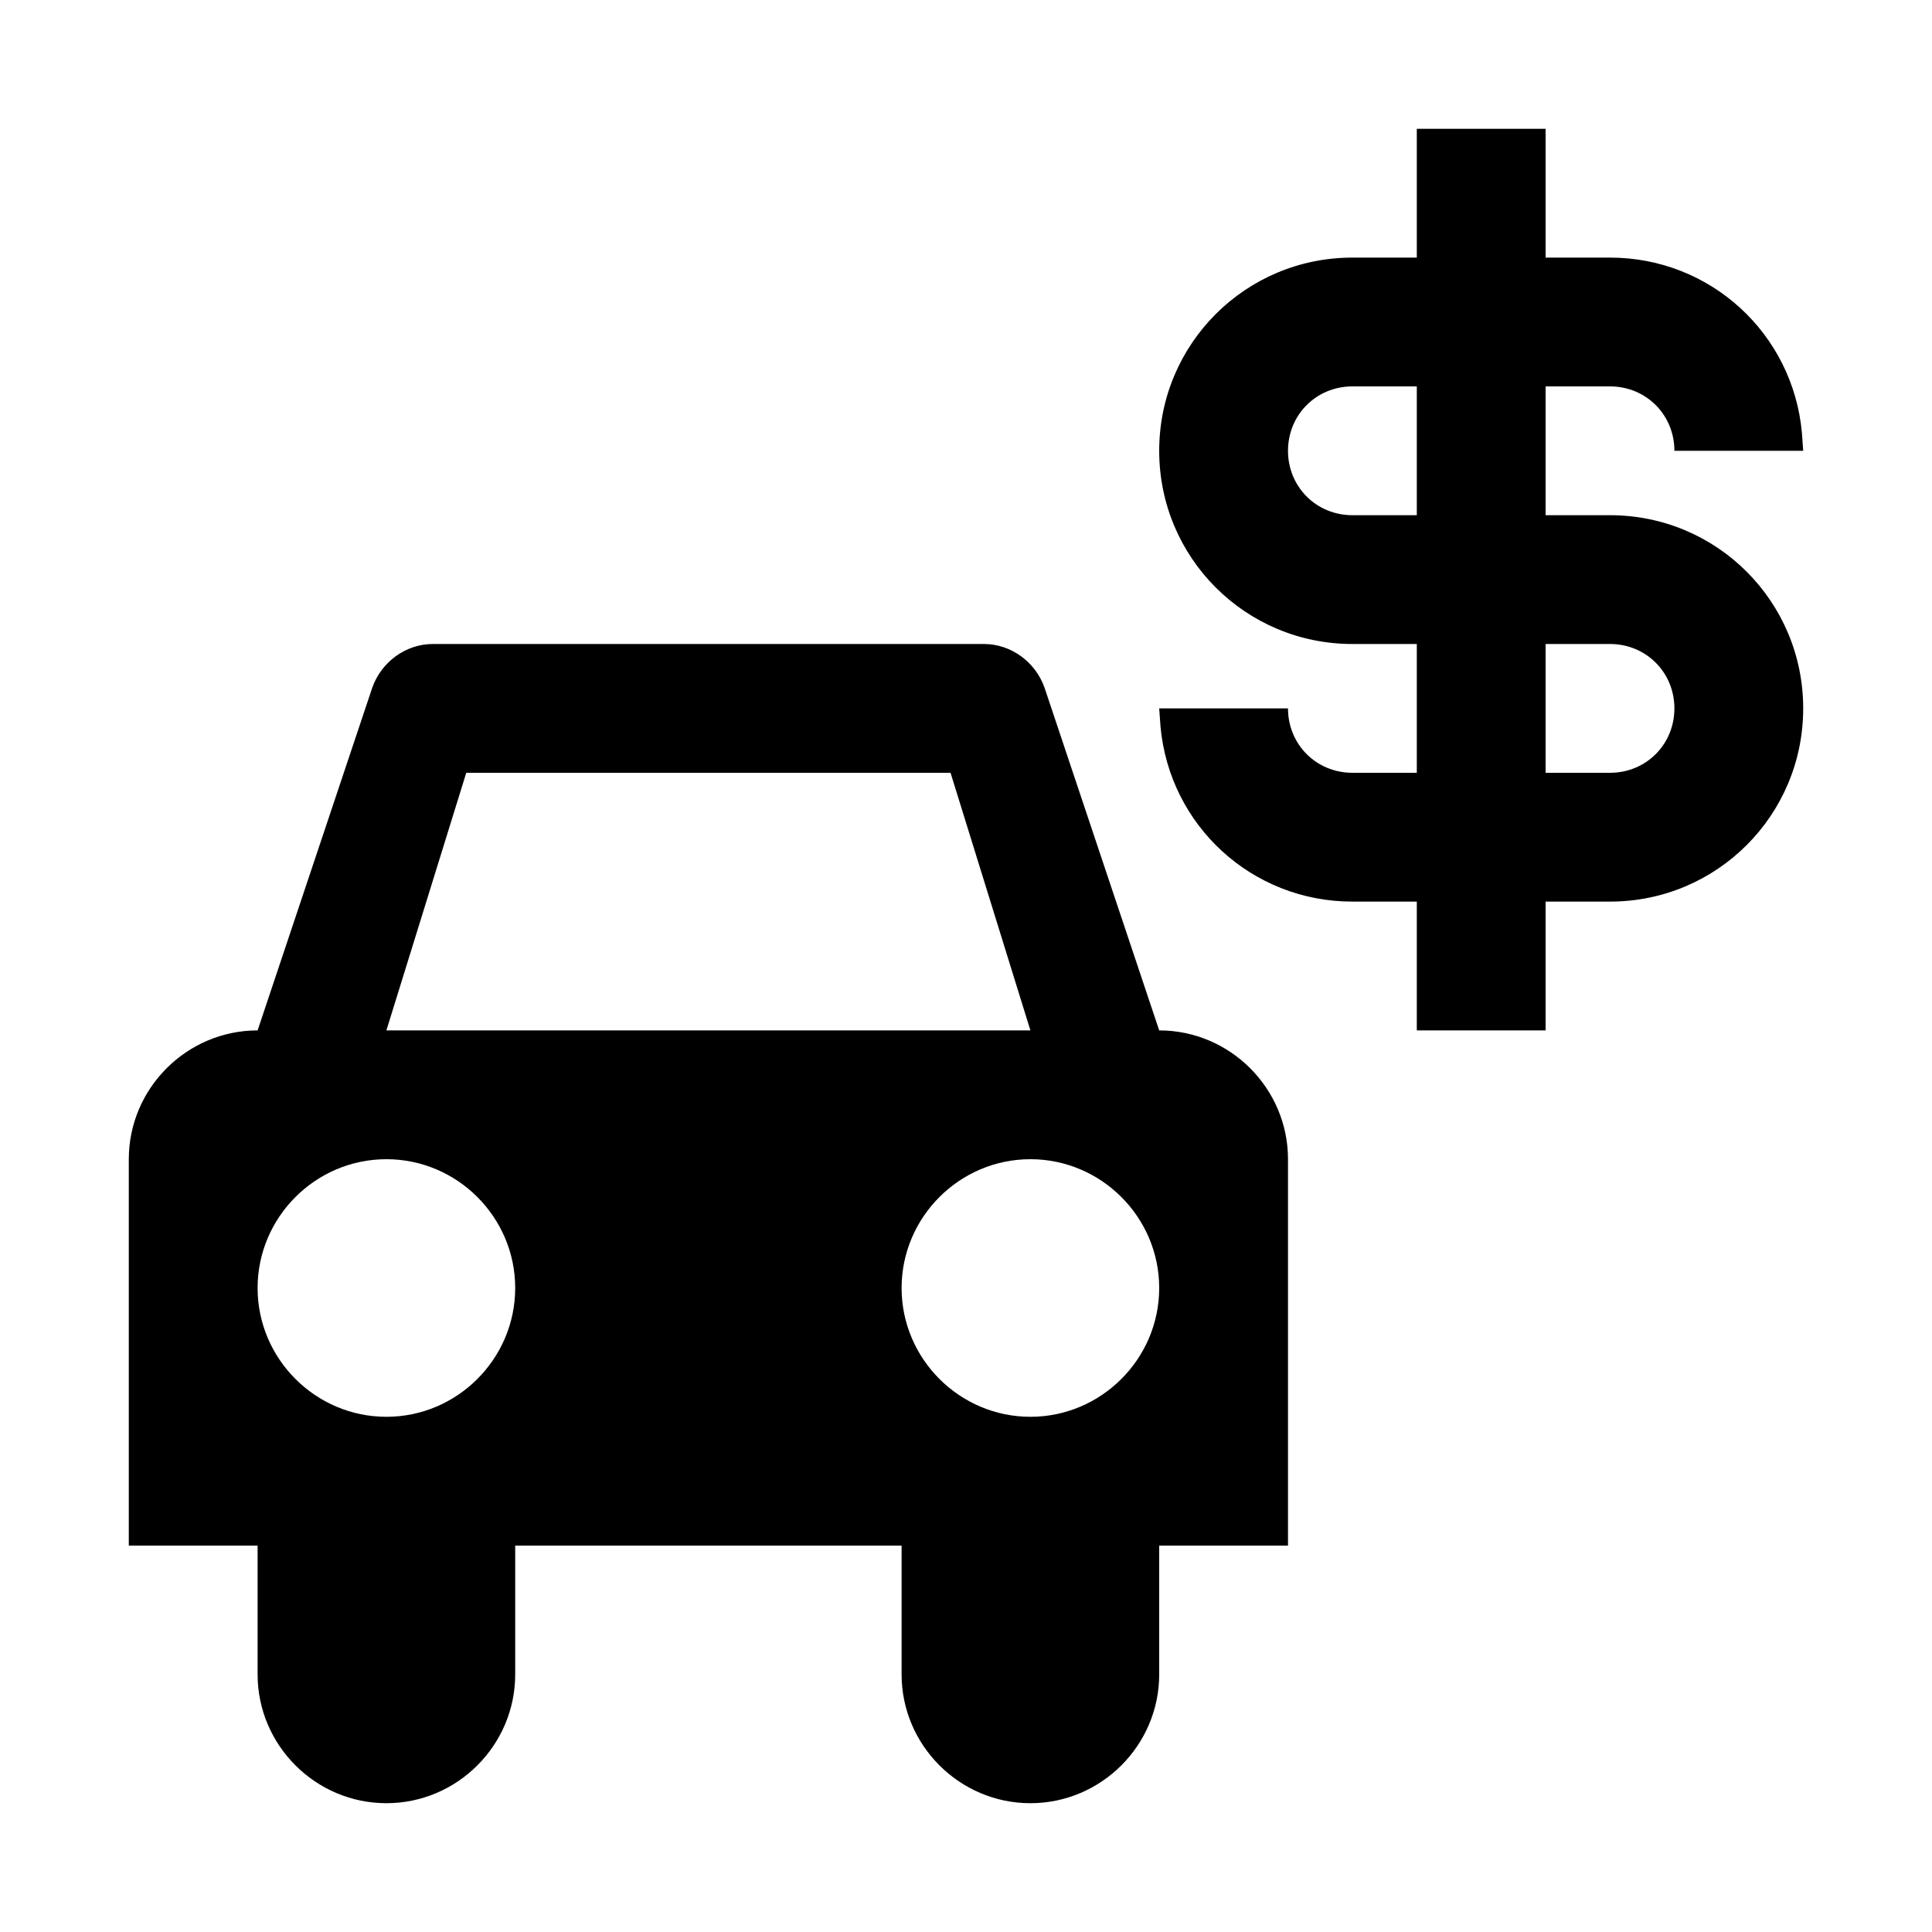
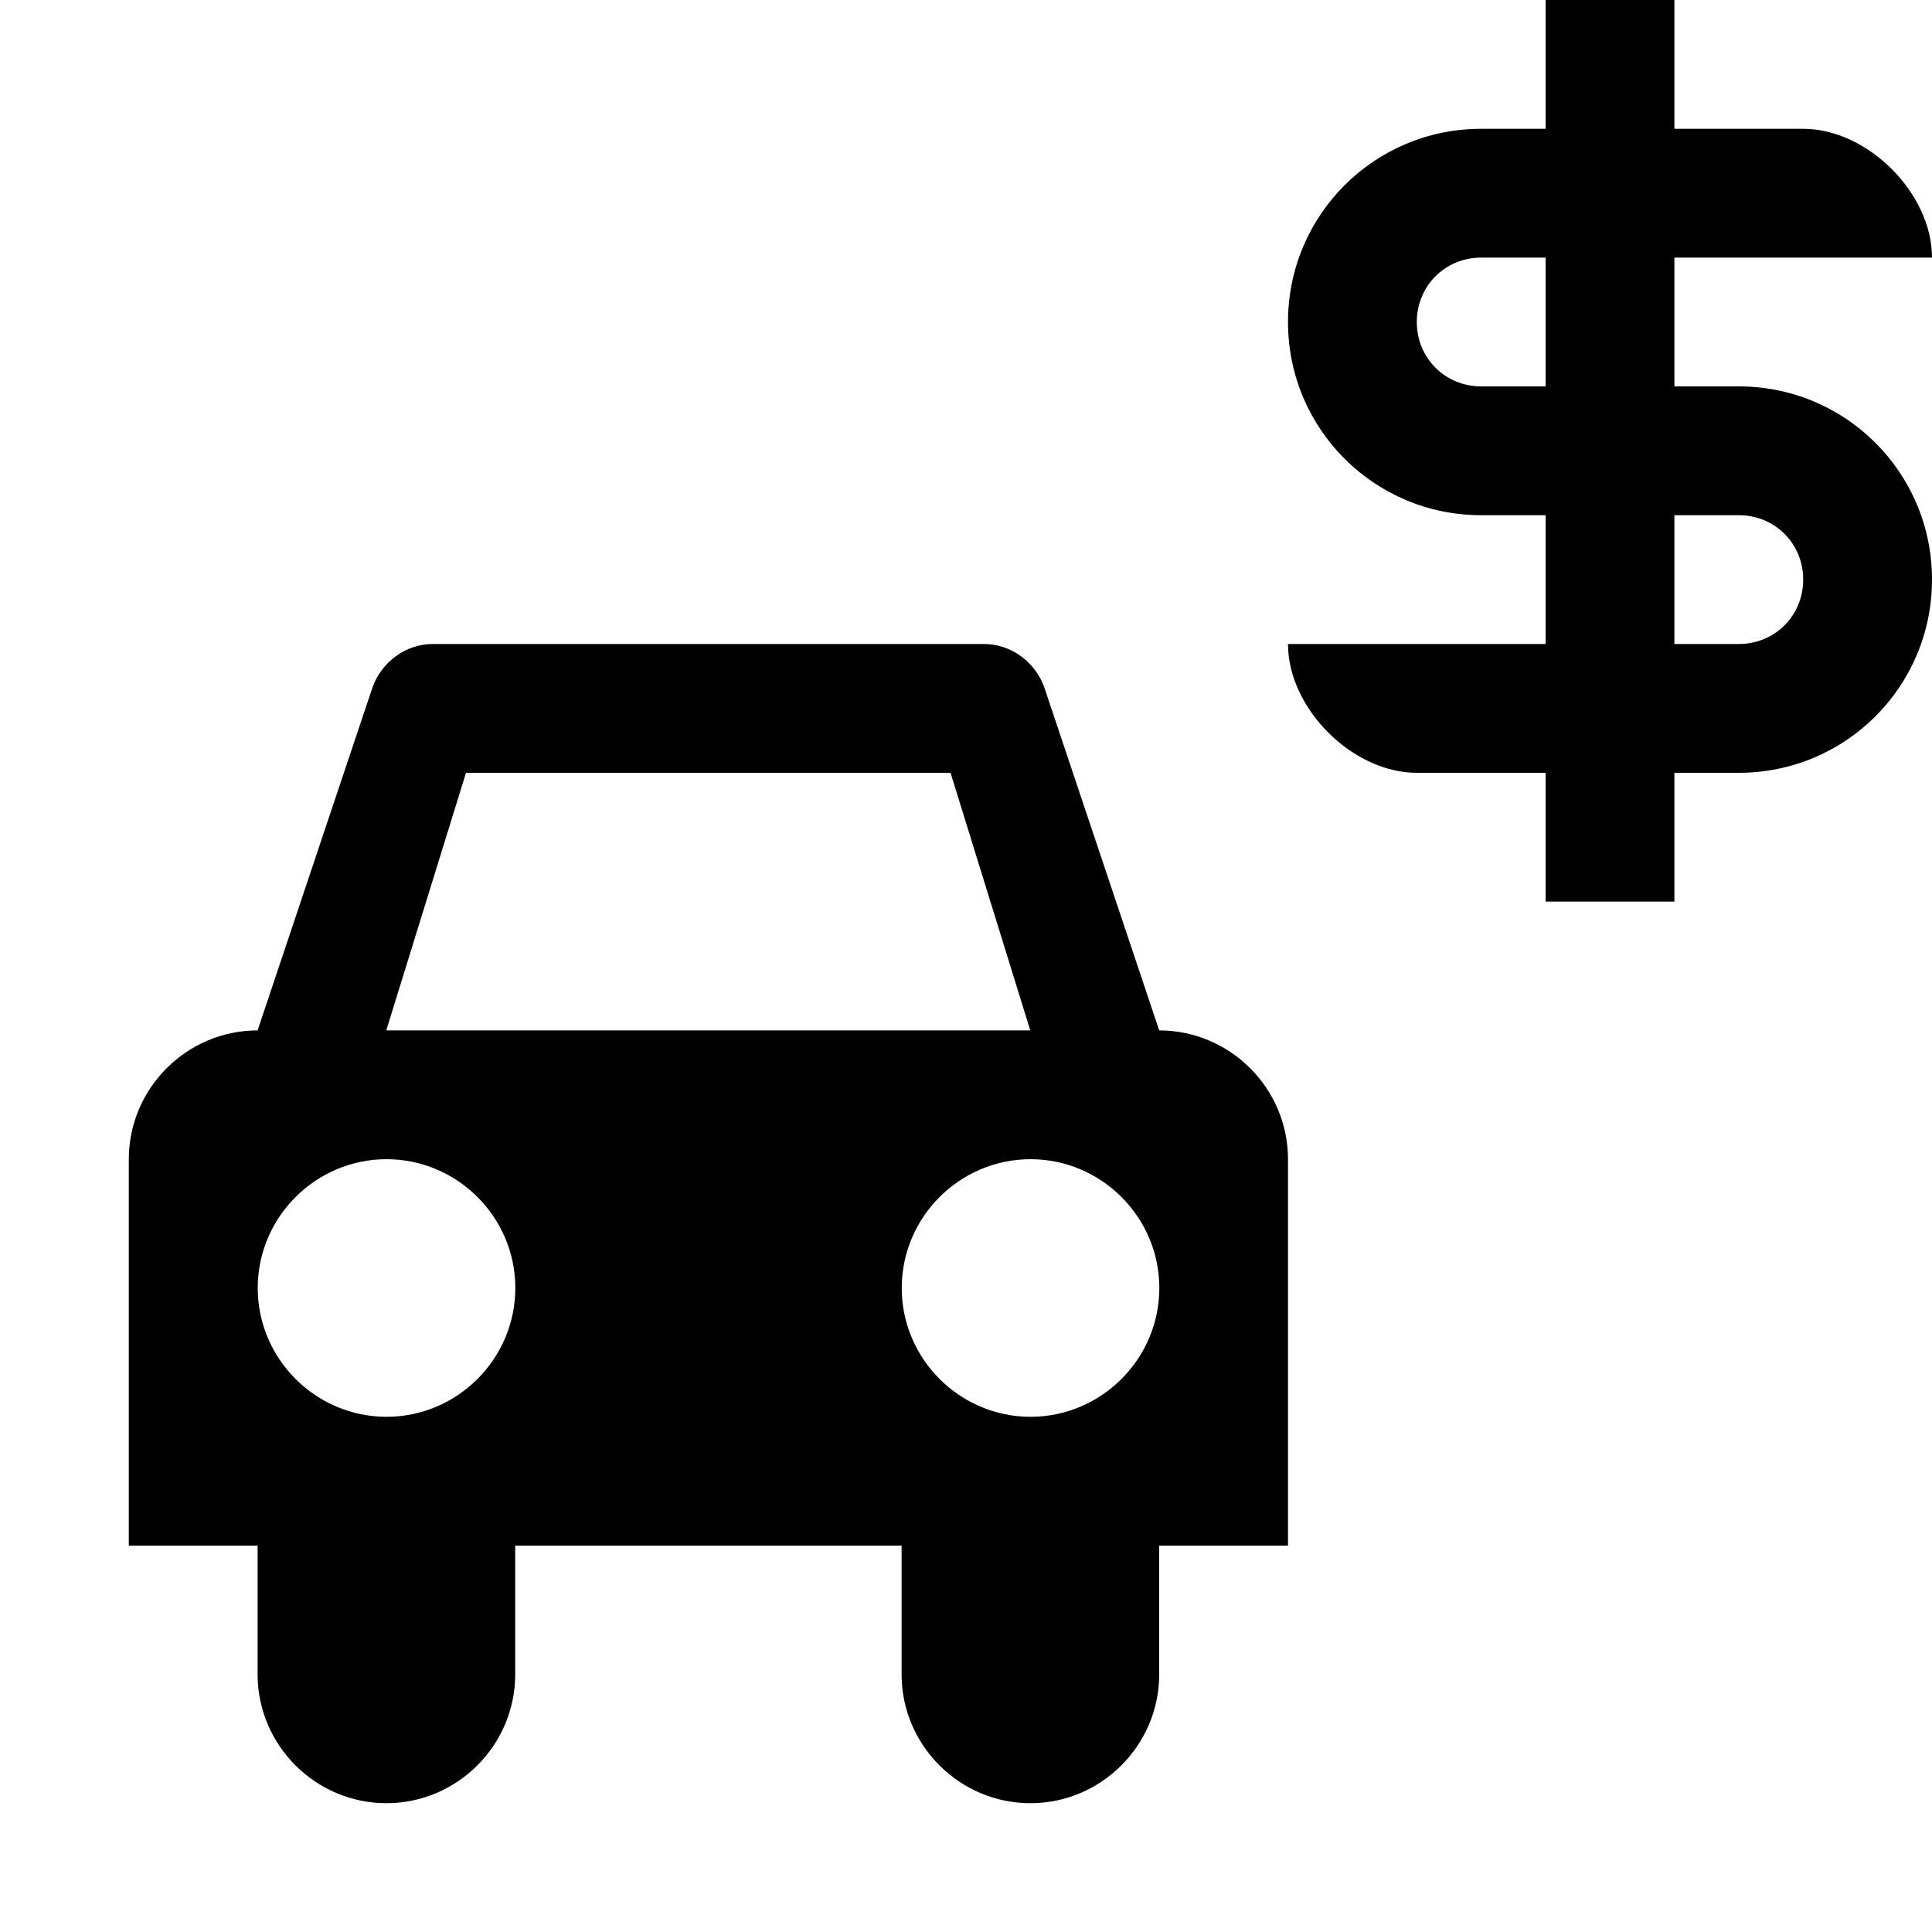
<svg xmlns="http://www.w3.org/2000/svg" viewBox="0 0 15 15">
-   <path d="M7.64 5C7.85 5 8.04 5.14 8.11 5.34L9 8C9.55 8 10 8.45 10 9L10 12L9 12L9 13C9 13.55 8.55 14 8 14C7.45 14 7 13.55 7 13L7 12L4 12L4 13C4 13.55 3.55 14 3 14C2.45 14 2 13.55 2 13L2 12L1 12L1 9C1 8.45 1.45 8 2 8L2.89 5.34C2.96 5.14 3.15 5 3.36 5L7.64 5ZM3 9C2.45 9 2 9.45 2 10C2 10.55 2.45 11 3 11C3.55 11 4 10.55 4 10C4 9.45 3.55 9 3 9ZM8 9C7.45 9 7 9.45 7 10C7 10.55 7.45 11 8 11C8.55 11 9 10.55 9 10C9 9.45 8.55 9 8 9ZM7.38 6L3.62 6L3 8L8 8L7.38 6ZM12 1L12 2L12.5 2C13.28 2 13.92 2.59 13.99 3.36L14 3.5L13 3.5C13 3.22 12.78 3 12.5 3L12 3L12 4L12.5 4C13.33 4 14 4.67 14 5.5C14 6.33 13.33 7 12.5 7L12 7L12 8L11 8L11 7L10.5 7C9.72 7 9.08 6.41 9.01 5.64L9 5.5L10 5.5C10 5.78 10.22 6 10.5 6L11 6L11 5L10.5 5C9.67 5 9 4.33 9 3.5C9 2.67 9.67 2 10.5 2L11 2L11 1L12 1ZM12.5 5L12 5L12 6L12.5 6C12.78 6 13 5.78 13 5.5C13 5.22 12.78 5 12.5 5ZM11 3L10.5 3C10.22 3 10 3.22 10 3.5C10 3.78 10.22 4 10.5 4L11 4L11 3Z" />
+   <path d="m12 0v1h-0.5c-0.83 0-1.5 0.67-1.5 1.5s0.67 1.5 1.5 1.5h0.5v1h-2c0 0.5 0.5 1 1 1h1v1h1v-1h0.5c0.83 0 1.5-0.67 1.5-1.5s-0.67-1.5-1.5-1.5h-0.5v-1h2c0-0.5-0.5-1-1-1h-1v-1h-1zm-0.5 2h0.5v1h-0.5c-0.28 0-0.5-0.22-0.5-0.5s0.22-0.5 0.5-0.5zm1.5 2h0.5c0.28 0 0.5 0.22 0.5 0.5s-0.22 0.5-0.5 0.5h-0.5v-1zm-9.64 1c-0.21 0-0.399 0.14-0.469 0.34l-0.891 2.66c-0.55 0-1 0.45-1 1v3h1v1c0 0.55 0.45 1 1 1s1-0.45 1-1v-1h3v1c0 0.55 0.45 1 1 1s1-0.45 1-1v-1h1v-3c0-0.55-0.45-1-1-1l-0.891-2.66c-0.07-0.2-0.259-0.34-0.469-0.34h-4.28zm0.26 1h3.76l0.619 2h-5l0.619-2zm-0.619 3c0.55 0 1 0.45 1 1s-0.45 1-1 1-1-0.45-1-1 0.45-1 1-1zm5 0c0.55 0 1 0.45 1 1s-0.45 1-1 1-1-0.45-1-1 0.45-1 1-1z" />
</svg>
